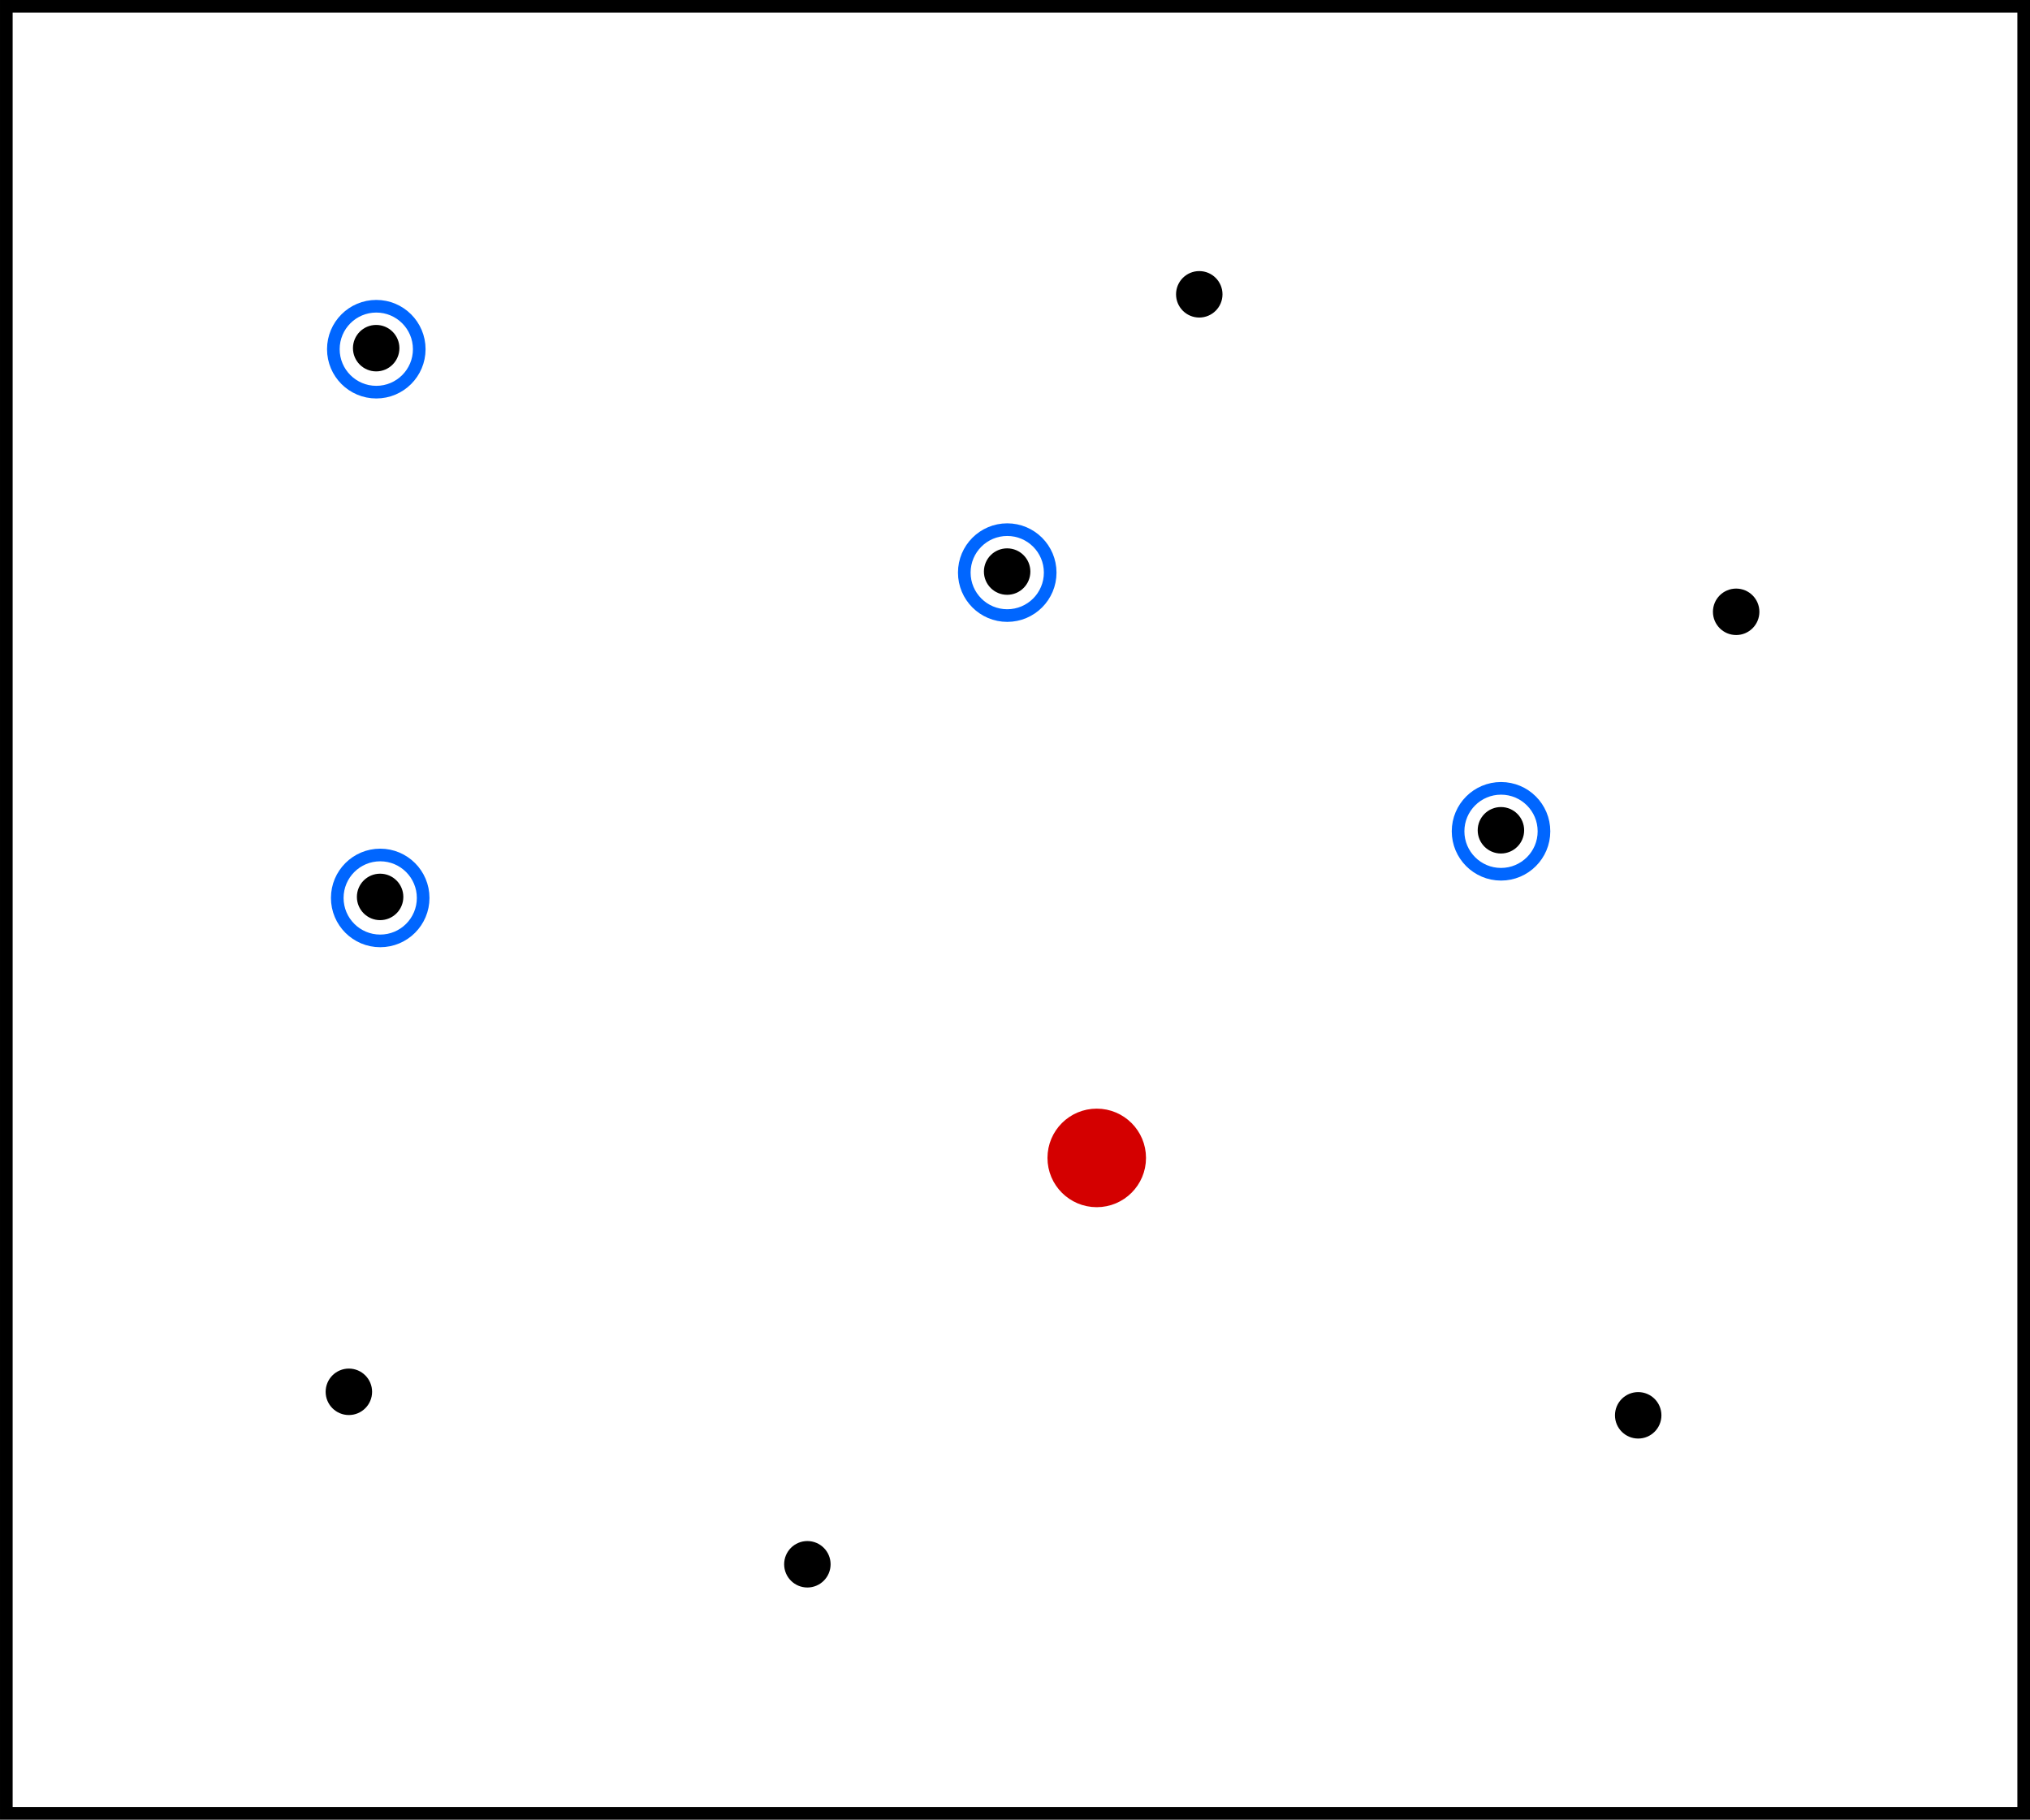
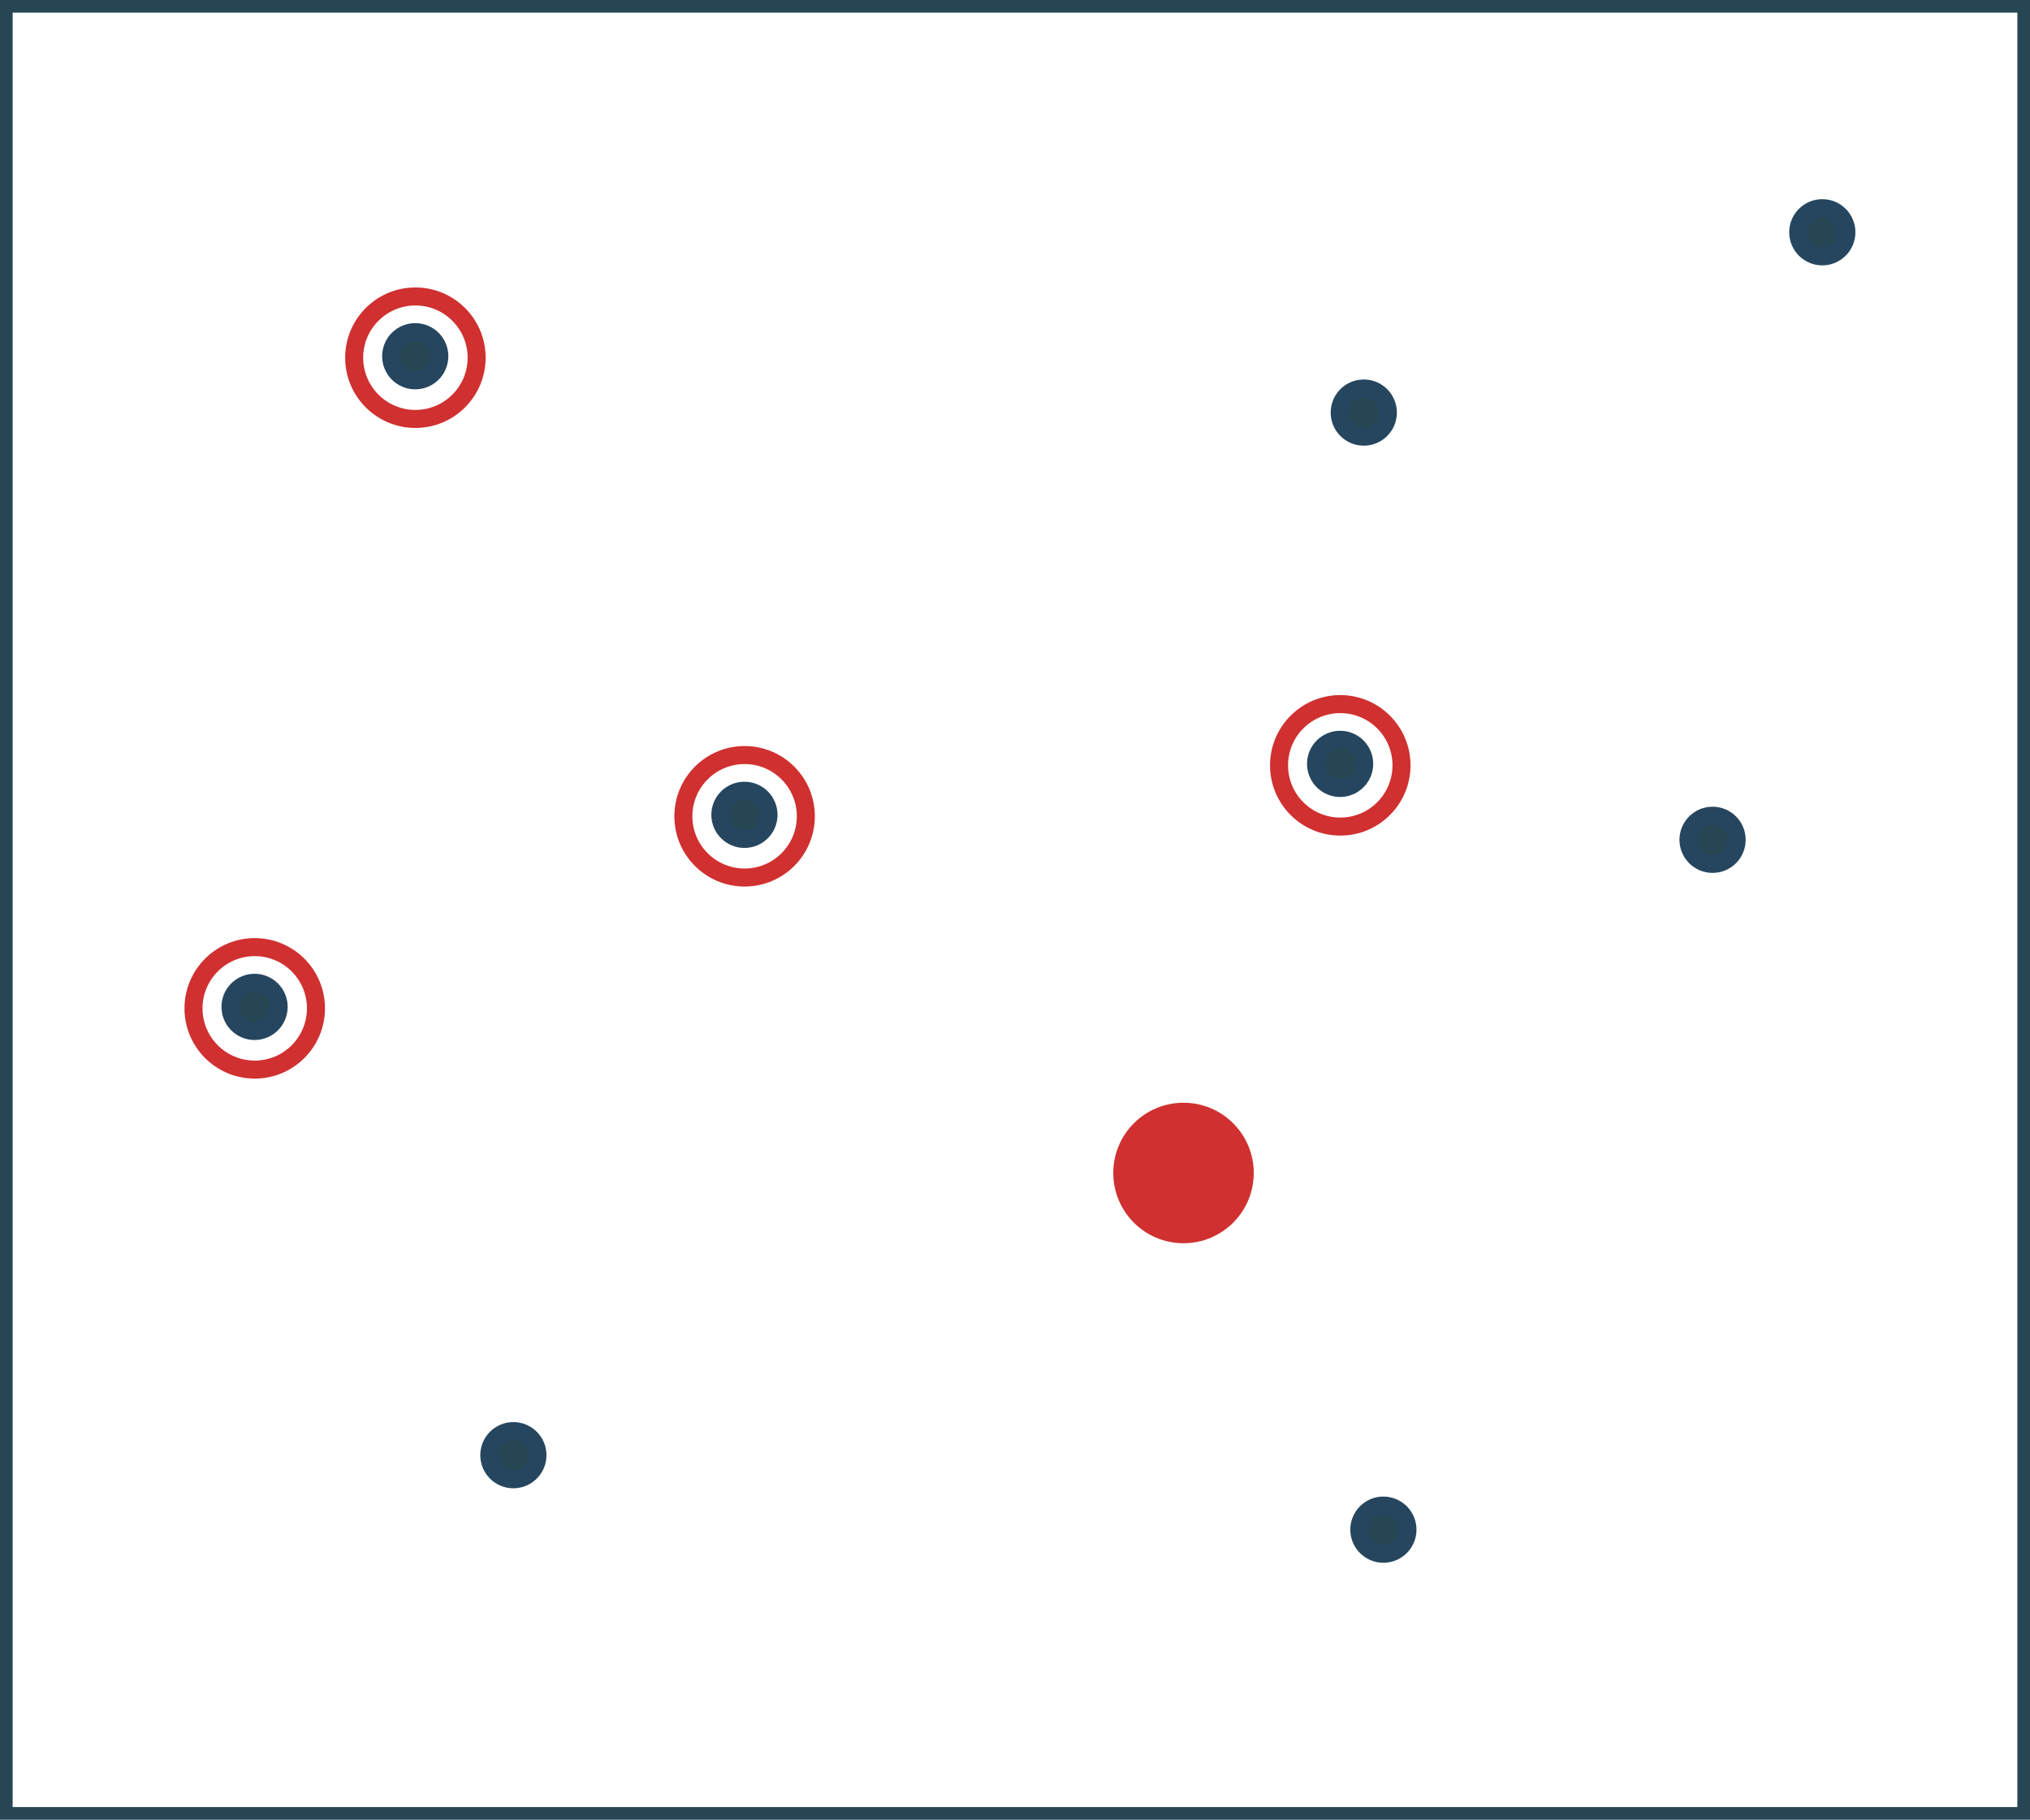
<svg xmlns="http://www.w3.org/2000/svg" width="138.445mm" height="124.082mm" viewBox="0 0 138.445 124.082" version="1.1" id="svg8">
  <defs id="defs2" />
  <g id="layer1" transform="translate(-36.61067,-23.29221)">
-     <rect style="fill:none;fill-opacity:1;stroke:#000000;stroke-width:0.862;stroke-miterlimit:4;stroke-dasharray:none;stroke-dashoffset:0;stroke-opacity:1" id="rect1368" width="137.583" height="123.22" x="37.042" y="23.723" />
-     <circle style="fill:#d40000;fill-opacity:1;stroke:#d40000;stroke-width:0.862;stroke-miterlimit:4;stroke-dasharray:none;stroke-dashoffset:0;stroke-opacity:1" id="path1370" cx="111.408" cy="102.248" r="2.929" />
-     <circle style="fill:none;fill-opacity:1;stroke:#0066ff;stroke-width:0.862;stroke-miterlimit:4;stroke-dasharray:none;stroke-dashoffset:0;stroke-opacity:1" id="path1370-0" cx="62.541" cy="84.521" r="2.929" />
-     <circle style="fill:#000000;fill-opacity:1;stroke:#000000;stroke-width:0.862;stroke-miterlimit:4;stroke-dasharray:none;stroke-dashoffset:0;stroke-opacity:1" id="path1372-5" cx="62.534" cy="84.451" r="1.153" />
-     <circle style="fill:none;fill-opacity:1;stroke:#0066ff;stroke-width:0.862;stroke-miterlimit:4;stroke-dasharray:none;stroke-dashoffset:0;stroke-opacity:1" id="path1370-0-9" cx="105.304" cy="62.337" r="2.929" />
-     <circle style="fill:#000000;fill-opacity:1;stroke:#000000;stroke-width:0.862;stroke-miterlimit:4;stroke-dasharray:none;stroke-dashoffset:0;stroke-opacity:1" id="path1372-5-9" cx="105.297" cy="62.267" r="1.153" />
-     <circle style="fill:none;fill-opacity:1;stroke:#0066ff;stroke-width:0.862;stroke-miterlimit:4;stroke-dasharray:none;stroke-dashoffset:0;stroke-opacity:1" id="path1370-0-4" cx="138.98" cy="79.977" r="2.929" />
-     <circle style="fill:#000000;fill-opacity:1;stroke:#000000;stroke-width:0.862;stroke-miterlimit:4;stroke-dasharray:none;stroke-dashoffset:0;stroke-opacity:1" id="path1372-5-5" cx="138.973" cy="79.907" r="1.153" />
-     <circle style="fill:none;fill-opacity:1;stroke:#0066ff;stroke-width:0.862;stroke-miterlimit:4;stroke-dasharray:none;stroke-dashoffset:0;stroke-opacity:1" id="path1370-0-8" cx="62.274" cy="47.103" r="2.929" />
-     <circle style="fill:#000000;fill-opacity:1;stroke:#000000;stroke-width:0.862;stroke-miterlimit:4;stroke-dasharray:none;stroke-dashoffset:0;stroke-opacity:1" id="path1372-5-7" cx="62.266" cy="47.033" r="1.153" />
-     <circle style="fill:#000000;fill-opacity:1;stroke:#000000;stroke-width:0.862;stroke-miterlimit:4;stroke-dasharray:none;stroke-dashoffset:0;stroke-opacity:1" id="path1372-5-9-6" cx="91.673" cy="129.957" r="1.153" />
-     <circle style="fill:#000000;fill-opacity:1;stroke:#000000;stroke-width:0.862;stroke-miterlimit:4;stroke-dasharray:none;stroke-dashoffset:0;stroke-opacity:1" id="path1372-5-9-2" cx="60.403" cy="118.197" r="1.153" />
-     <circle style="fill:#000000;fill-opacity:1;stroke:#000000;stroke-width:0.862;stroke-miterlimit:4;stroke-dasharray:none;stroke-dashoffset:0;stroke-opacity:1" id="path1372-5-9-65" cx="118.4" cy="43.361" r="1.153" />
-     <circle style="fill:#000000;fill-opacity:1;stroke:#000000;stroke-width:0.862;stroke-miterlimit:4;stroke-dasharray:none;stroke-dashoffset:0;stroke-opacity:1" id="path1372-5-9-68" cx="155.016" cy="65.01" r="1.153" />
-     <circle style="fill:#000000;fill-opacity:1;stroke:#000000;stroke-width:0.862;stroke-miterlimit:4;stroke-dasharray:none;stroke-dashoffset:0;stroke-opacity:1" id="path1372-5-9-8" cx="148.335" cy="119.8" r="1.153" />
+     <rect style="fill:none;fill-opacity:1;stroke:#264653;stroke-width:0.862;stroke-miterlimit:4;stroke-dasharray:none;stroke-dashoffset:0;stroke-opacity:1" id="rect1368" width="137.583" height="123.22" x="37.042" y="23.723" />
+     <circle style="fill:#d03030;fill-opacity:1;stroke:#d03030;stroke-width:1.229;stroke-miterlimit:4;stroke-dasharray:none;stroke-dashoffset:0;stroke-opacity:1" id="path1370" cx="117.326" cy="103.275" r="4.176" />
+     <circle style="fill:none;fill-opacity:1;stroke:#d03030;stroke-width:1.229;stroke-miterlimit:4;stroke-dasharray:none;stroke-dashoffset:0;stroke-opacity:1" id="path1370-0-9-3" cx="87.392" cy="78.953" r="4.176" />
+     <circle style="fill:#264653;fill-opacity:1;stroke:#26465f;stroke-width:1.229;stroke-miterlimit:4;stroke-dasharray:none;stroke-dashoffset:0;stroke-opacity:1" id="path1372-5-9-0" cx="87.381" cy="78.854" r="1.643" />
+     <circle style="fill:none;fill-opacity:1;stroke:#d03030;stroke-width:1.229;stroke-miterlimit:4;stroke-dasharray:none;stroke-dashoffset:0;stroke-opacity:1" id="path1370-0-9-3-3" cx="53.983" cy="92.05" r="4.176" />
+     <circle style="fill:#264653;fill-opacity:1;stroke:#26465f;stroke-width:1.229;stroke-miterlimit:4;stroke-dasharray:none;stroke-dashoffset:0;stroke-opacity:1" id="path1372-5-9-0-1" cx="53.972" cy="91.95" r="1.643" />
+     <circle style="fill:none;fill-opacity:1;stroke:#d03030;stroke-width:1.229;stroke-miterlimit:4;stroke-dasharray:none;stroke-dashoffset:0;stroke-opacity:1" id="path1370-0-9-3-34" cx="128.017" cy="75.479" r="4.176" />
+     <circle style="fill:#264653;fill-opacity:1;stroke:#26465f;stroke-width:1.229;stroke-miterlimit:4;stroke-dasharray:none;stroke-dashoffset:0;stroke-opacity:1" id="path1372-5-9-0-7" cx="128.006" cy="75.379" r="1.643" />
+     <circle style="fill:none;fill-opacity:1;stroke:#d03030;stroke-width:1.229;stroke-miterlimit:4;stroke-dasharray:none;stroke-dashoffset:0;stroke-opacity:1" id="path1370-0-9-3-4" cx="64.941" cy="47.683" r="4.176" />
+     <circle style="fill:#264653;fill-opacity:1;stroke:#26465f;stroke-width:1.229;stroke-miterlimit:4;stroke-dasharray:none;stroke-dashoffset:0;stroke-opacity:1" id="path1372-5-9-0-5" cx="64.93" cy="47.583" r="1.643" />
+     <circle style="fill:#264653;fill-opacity:1;stroke:#26465f;stroke-width:1.229;stroke-miterlimit:4;stroke-dasharray:none;stroke-dashoffset:0;stroke-opacity:1" id="path1372-5" cx="71.623" cy="122.518" r="1.643" />
+     <circle style="fill:#264653;fill-opacity:1;stroke:#26465f;stroke-width:1.229;stroke-miterlimit:4;stroke-dasharray:none;stroke-dashoffset:0;stroke-opacity:1" id="path1372-5-4" cx="130.957" cy="127.597" r="1.643" />
+     <circle style="fill:#264653;fill-opacity:1;stroke:#26465f;stroke-width:1.229;stroke-miterlimit:4;stroke-dasharray:none;stroke-dashoffset:0;stroke-opacity:1" id="path1372-5-1" cx="153.407" cy="80.557" r="1.643" />
+     <circle style="fill:#264653;fill-opacity:1;stroke:#26465f;stroke-width:1.229;stroke-miterlimit:4;stroke-dasharray:none;stroke-dashoffset:0;stroke-opacity:1" id="path1372-5-0" cx="129.62" cy="51.425" r="1.643" />
+     <circle style="fill:#264653;fill-opacity:1;stroke:#26465f;stroke-width:1.229;stroke-miterlimit:4;stroke-dasharray:none;stroke-dashoffset:0;stroke-opacity:1" id="path1372-5-7" cx="160.891" cy="39.13" r="1.643" />
  </g>
</svg>
